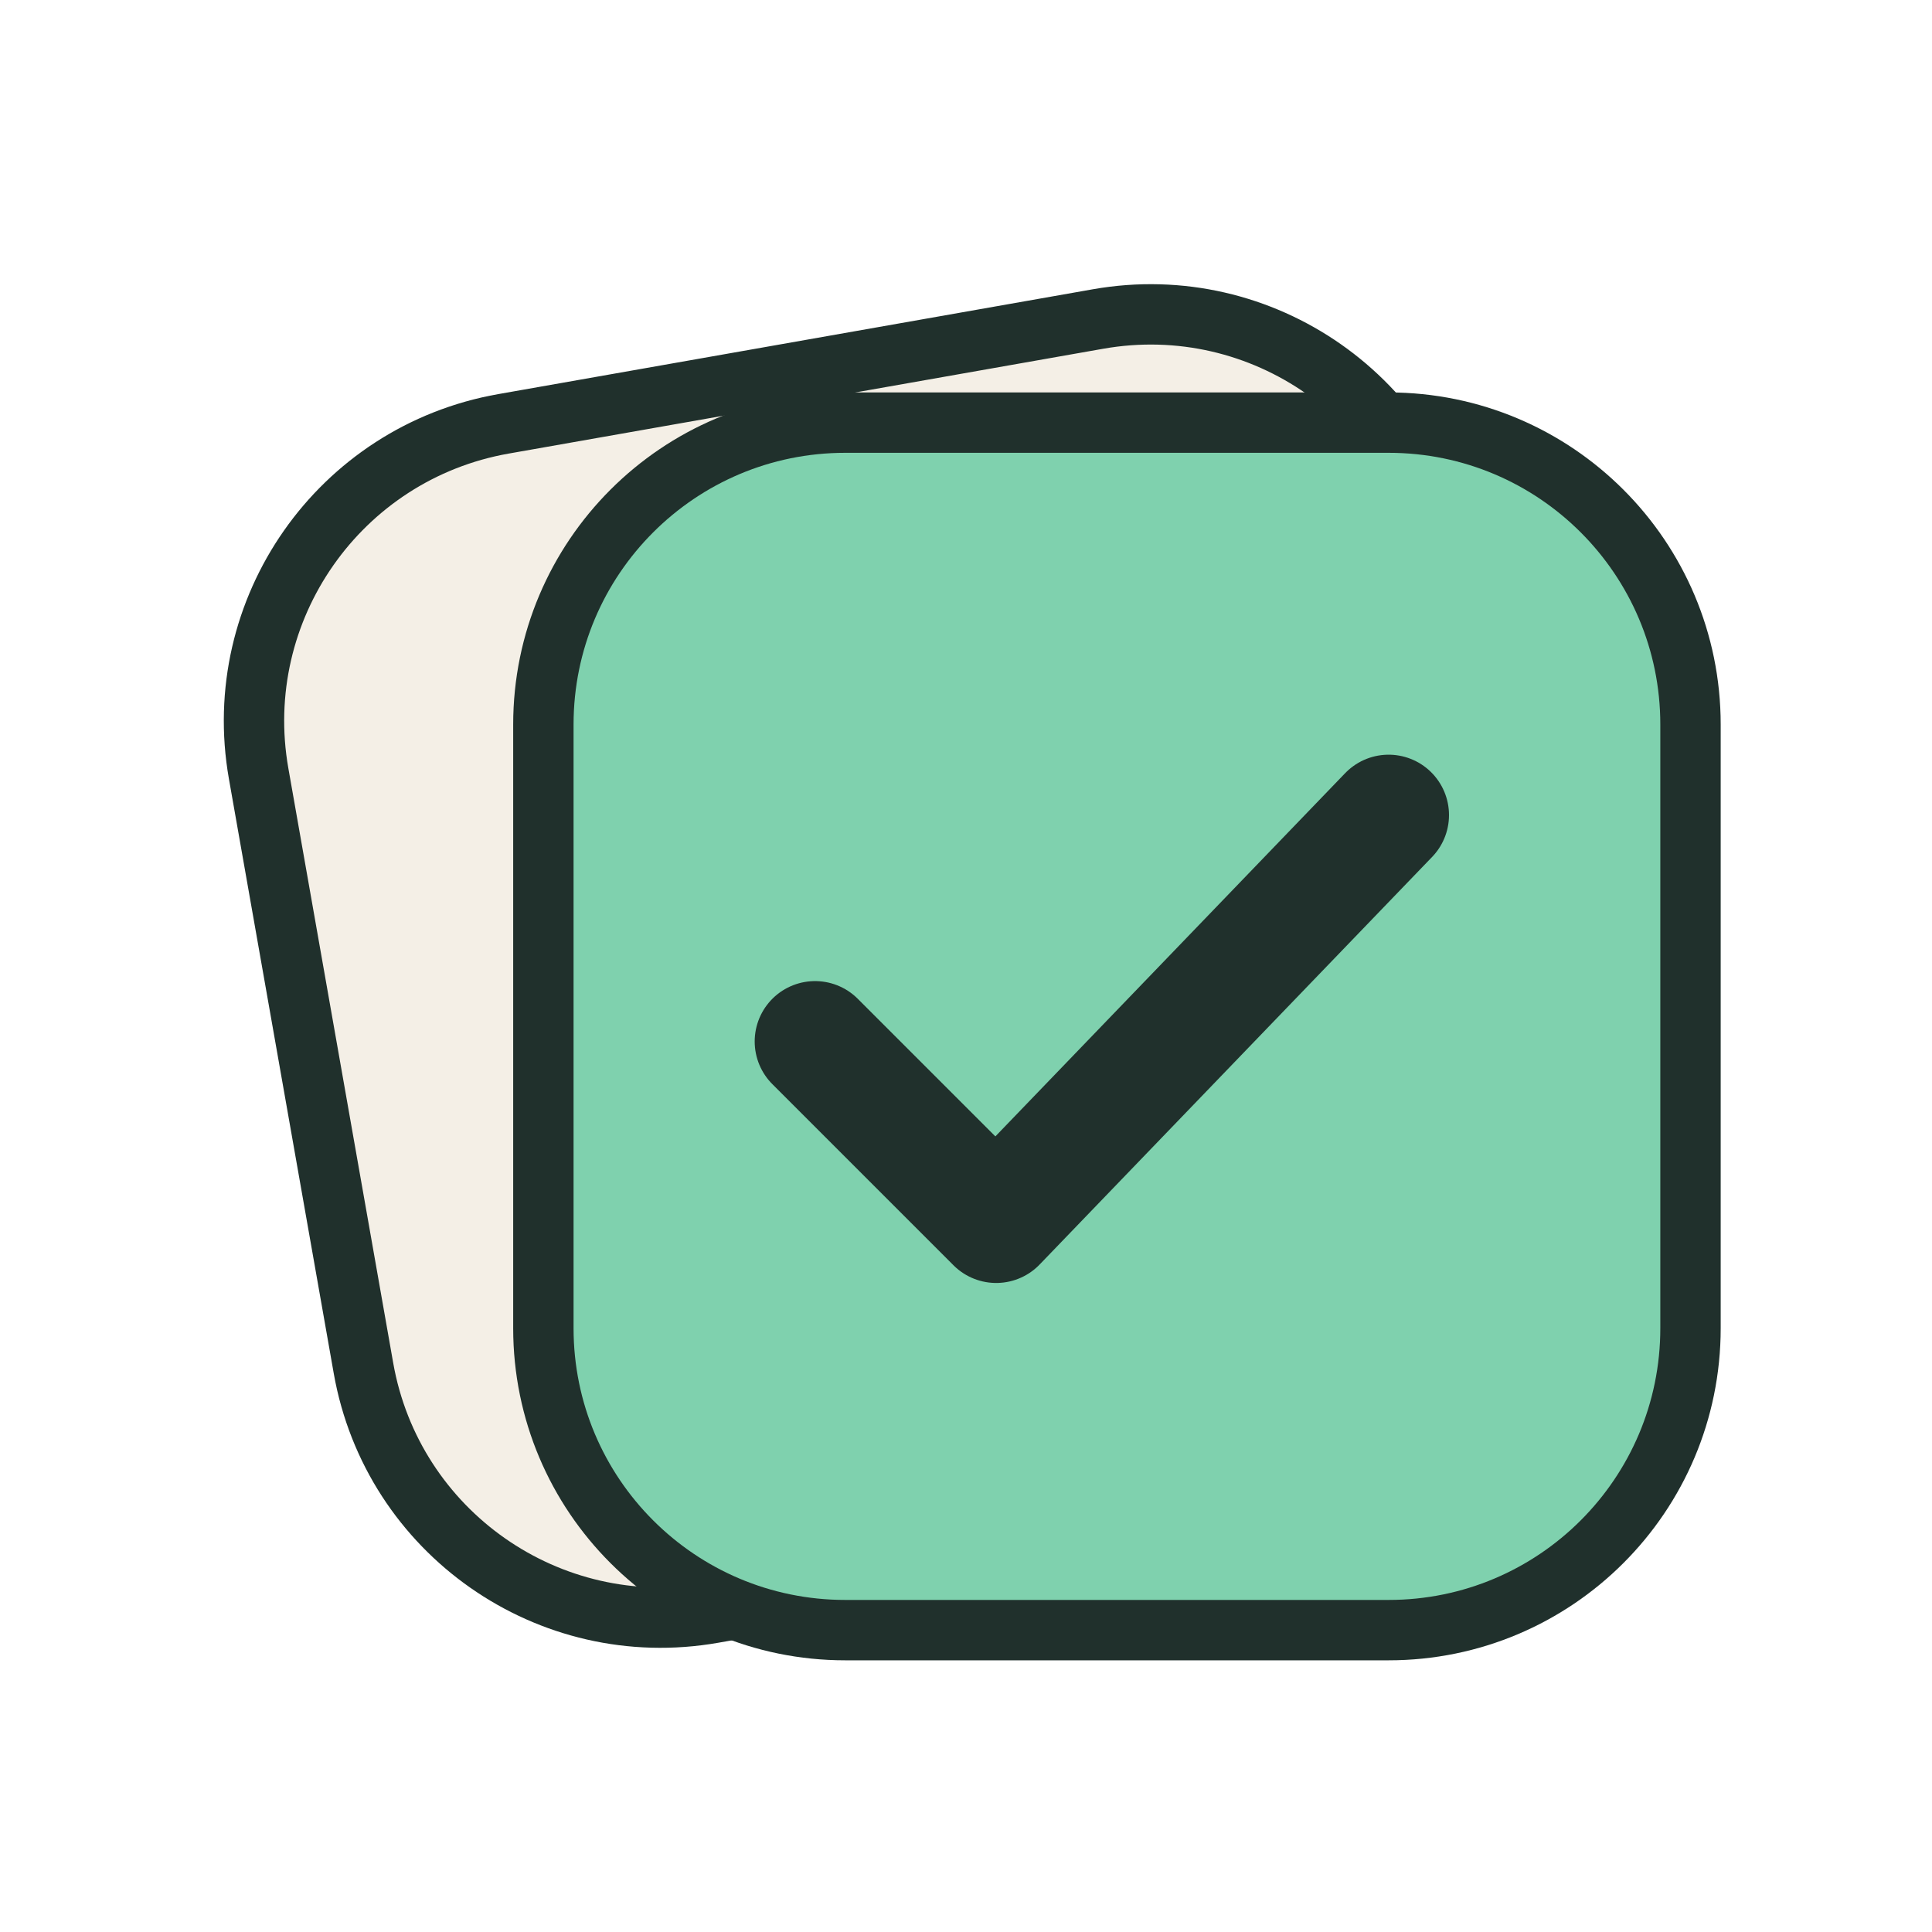
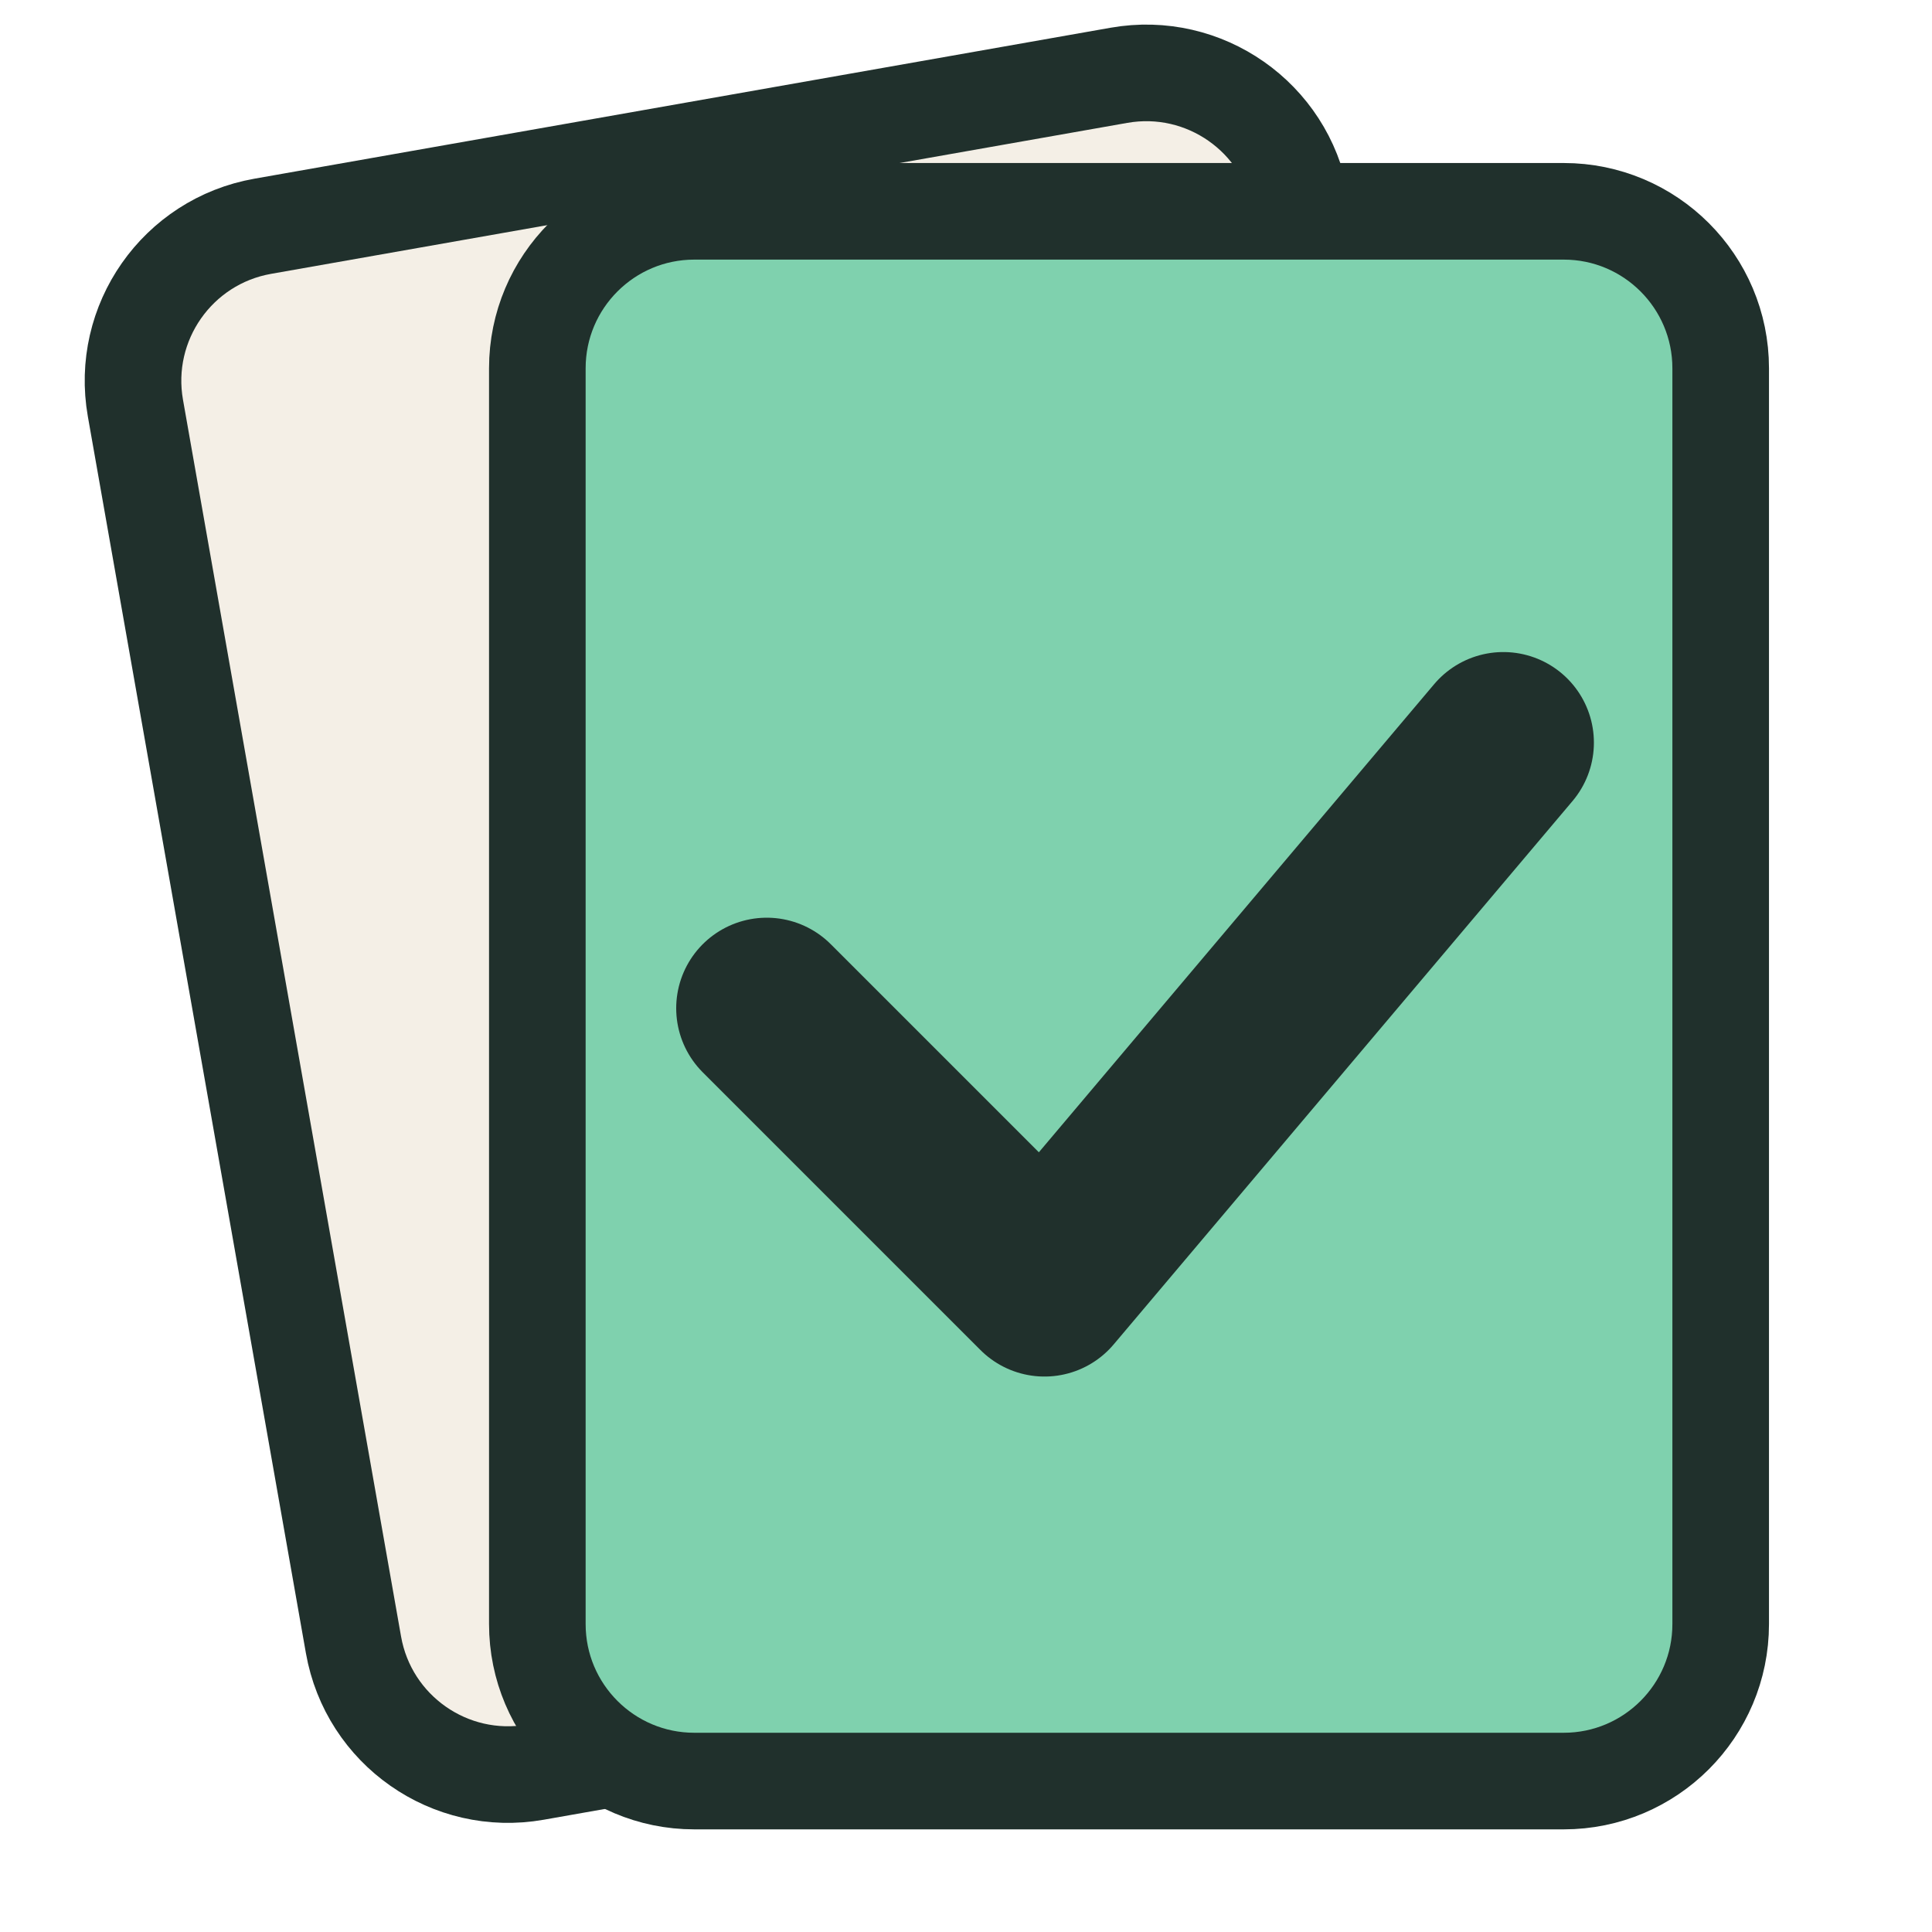
- <svg xmlns="http://www.w3.org/2000/svg" viewBox="0 0 64 64" fill="none" role="img" aria-label="Notesanity">
-   <g stroke="#20302C" stroke-width="2" stroke-linecap="round" stroke-linejoin="round">
-     <rect x="10" y="12" width="40" height="40" rx="10" fill="#F4EFE6" transform="rotate(-10 30 32)" />
-     <rect x="18" y="14" width="38" height="40" rx="10" fill="#7FD1AE" />
-     <path d="M27 34.5 33 40.5 46 27" stroke-width="4" />
+ <svg xmlns="http://www.w3.org/2000/svg" viewBox="95 95 320 320" fill="none" role="img" aria-label="Notesanity">
+   <g stroke="#20302C" stroke-width="16" stroke-linecap="round" stroke-linejoin="round">
+     <rect x="134" y="118" width="196" height="260" rx="26" fill="#F4EFE6" transform="rotate(-10 232 248)" />
+     <rect x="184" y="130" width="196" height="260" rx="26" fill="#7FD1AE" />
+     <path d="M222 262 268 308 344 218" fill="none" stroke-width="30" />
  </g>
</svg>
